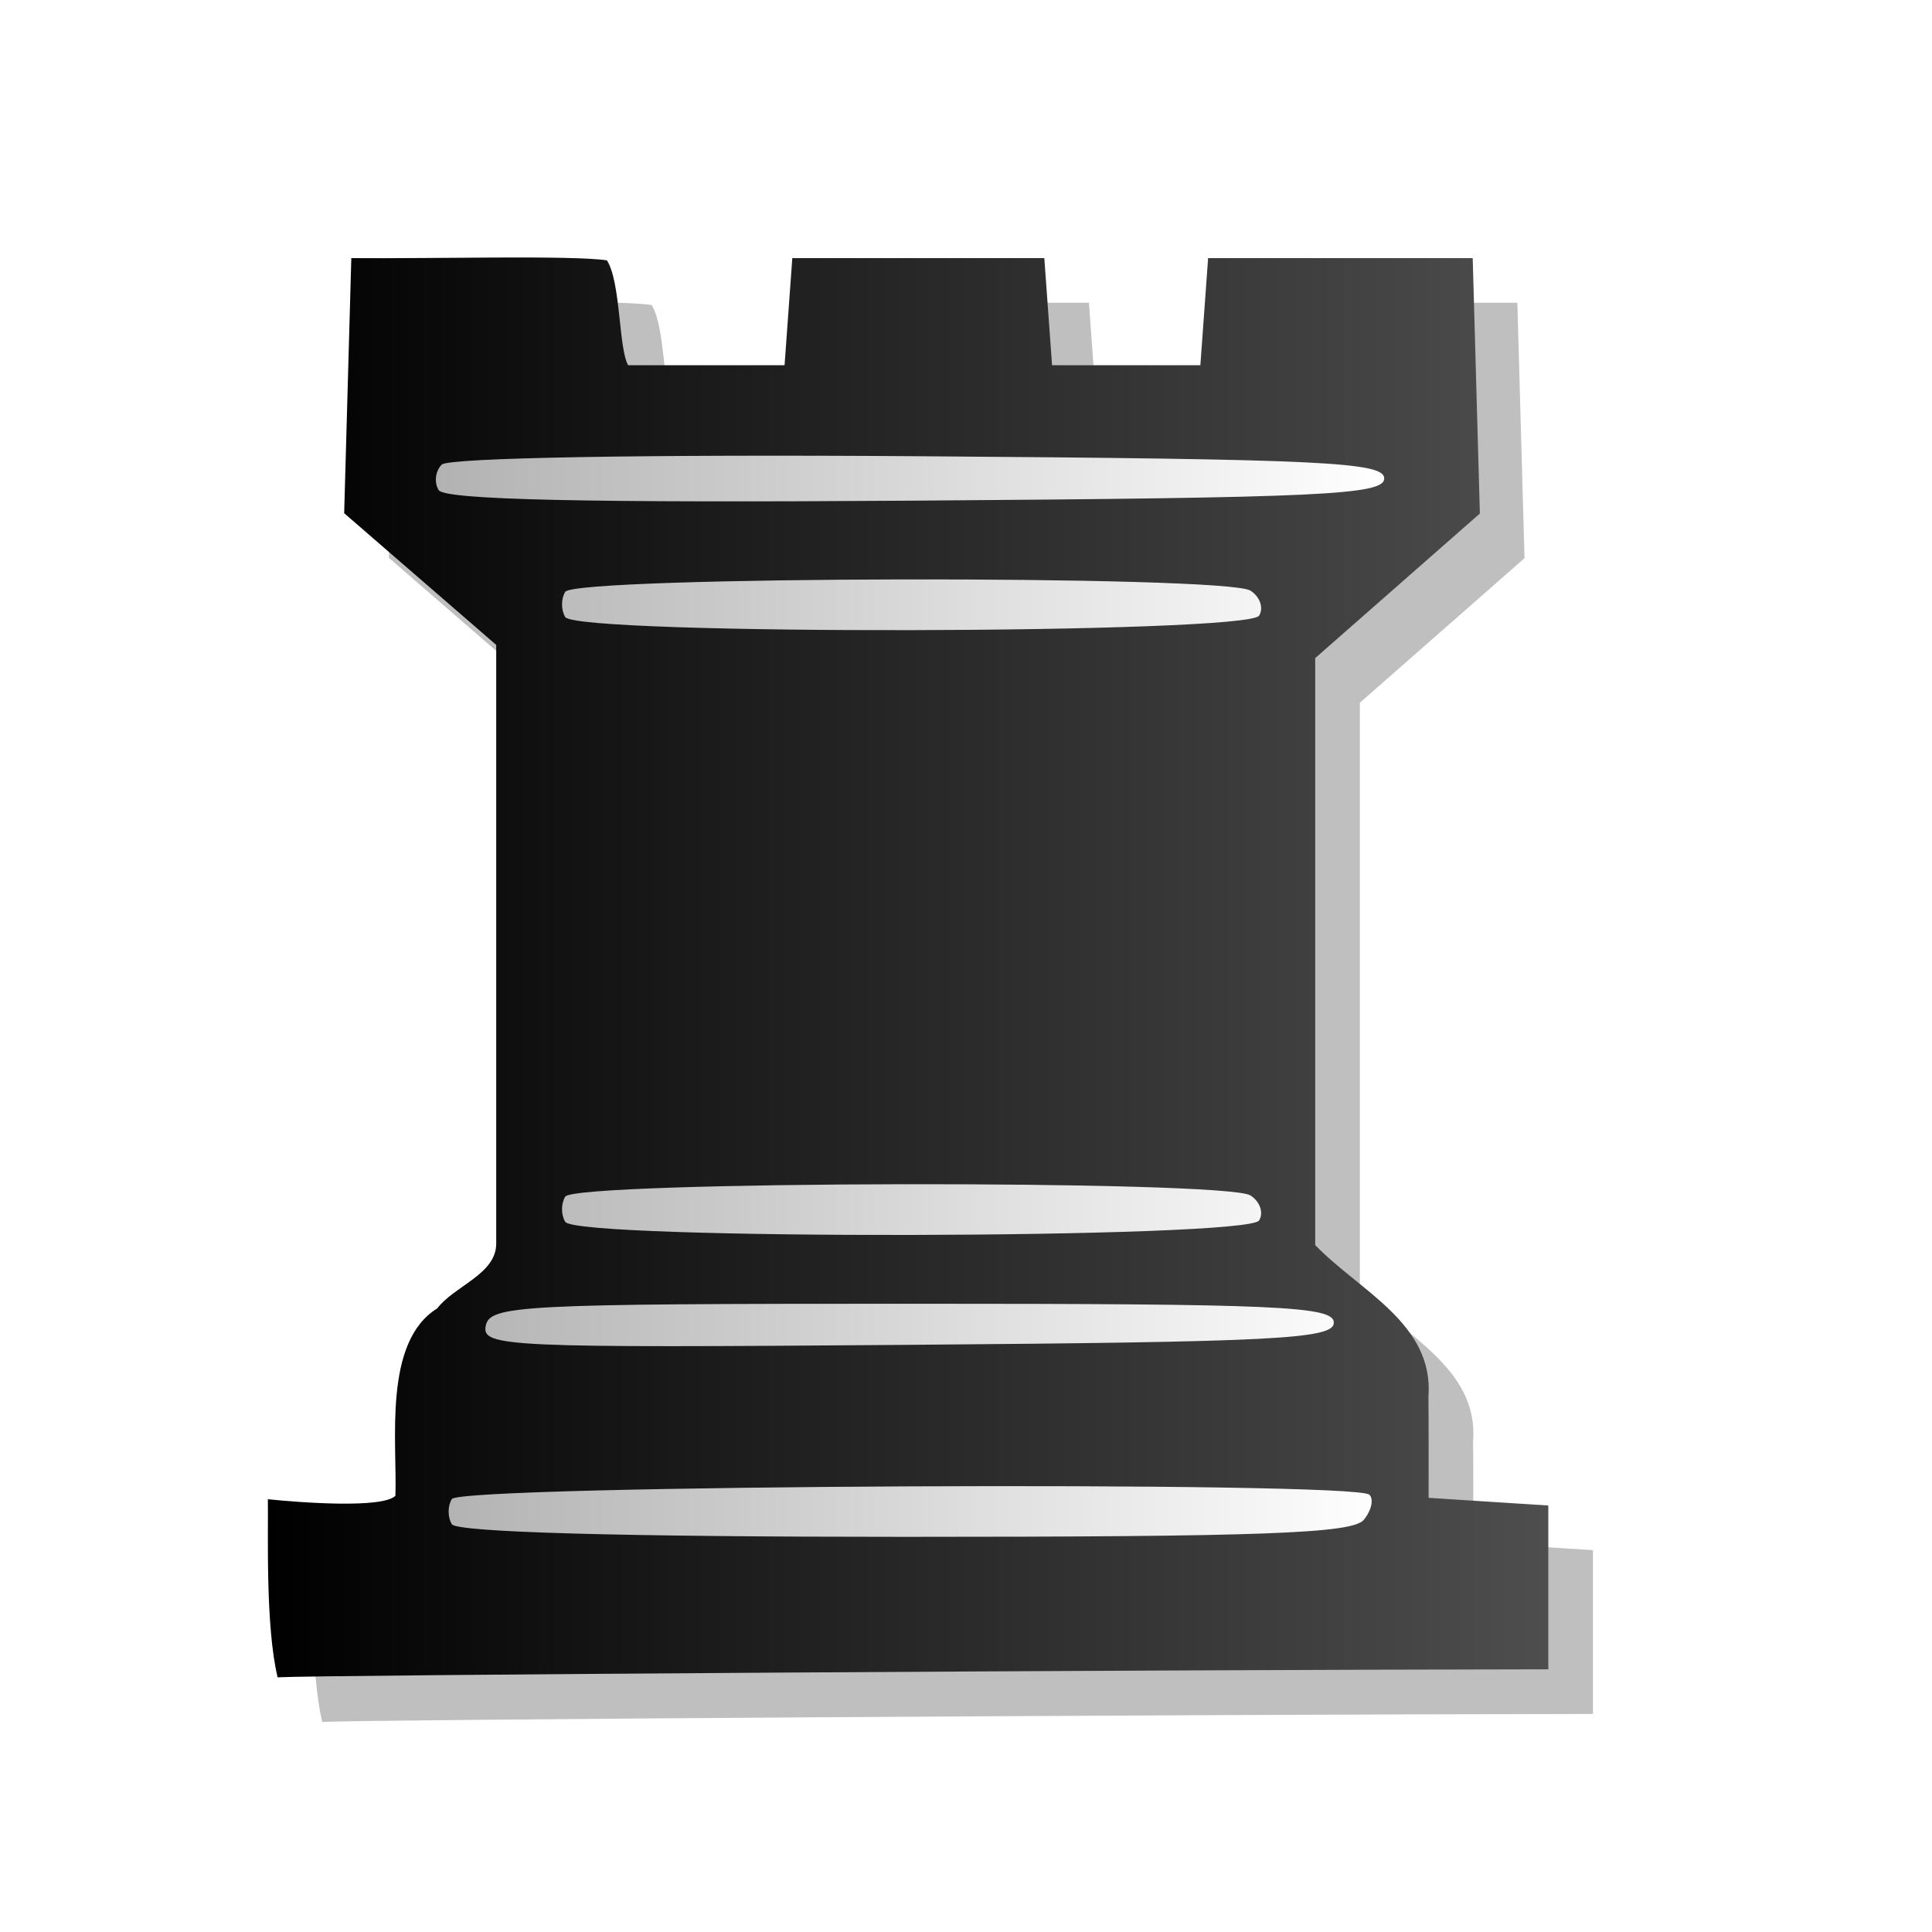
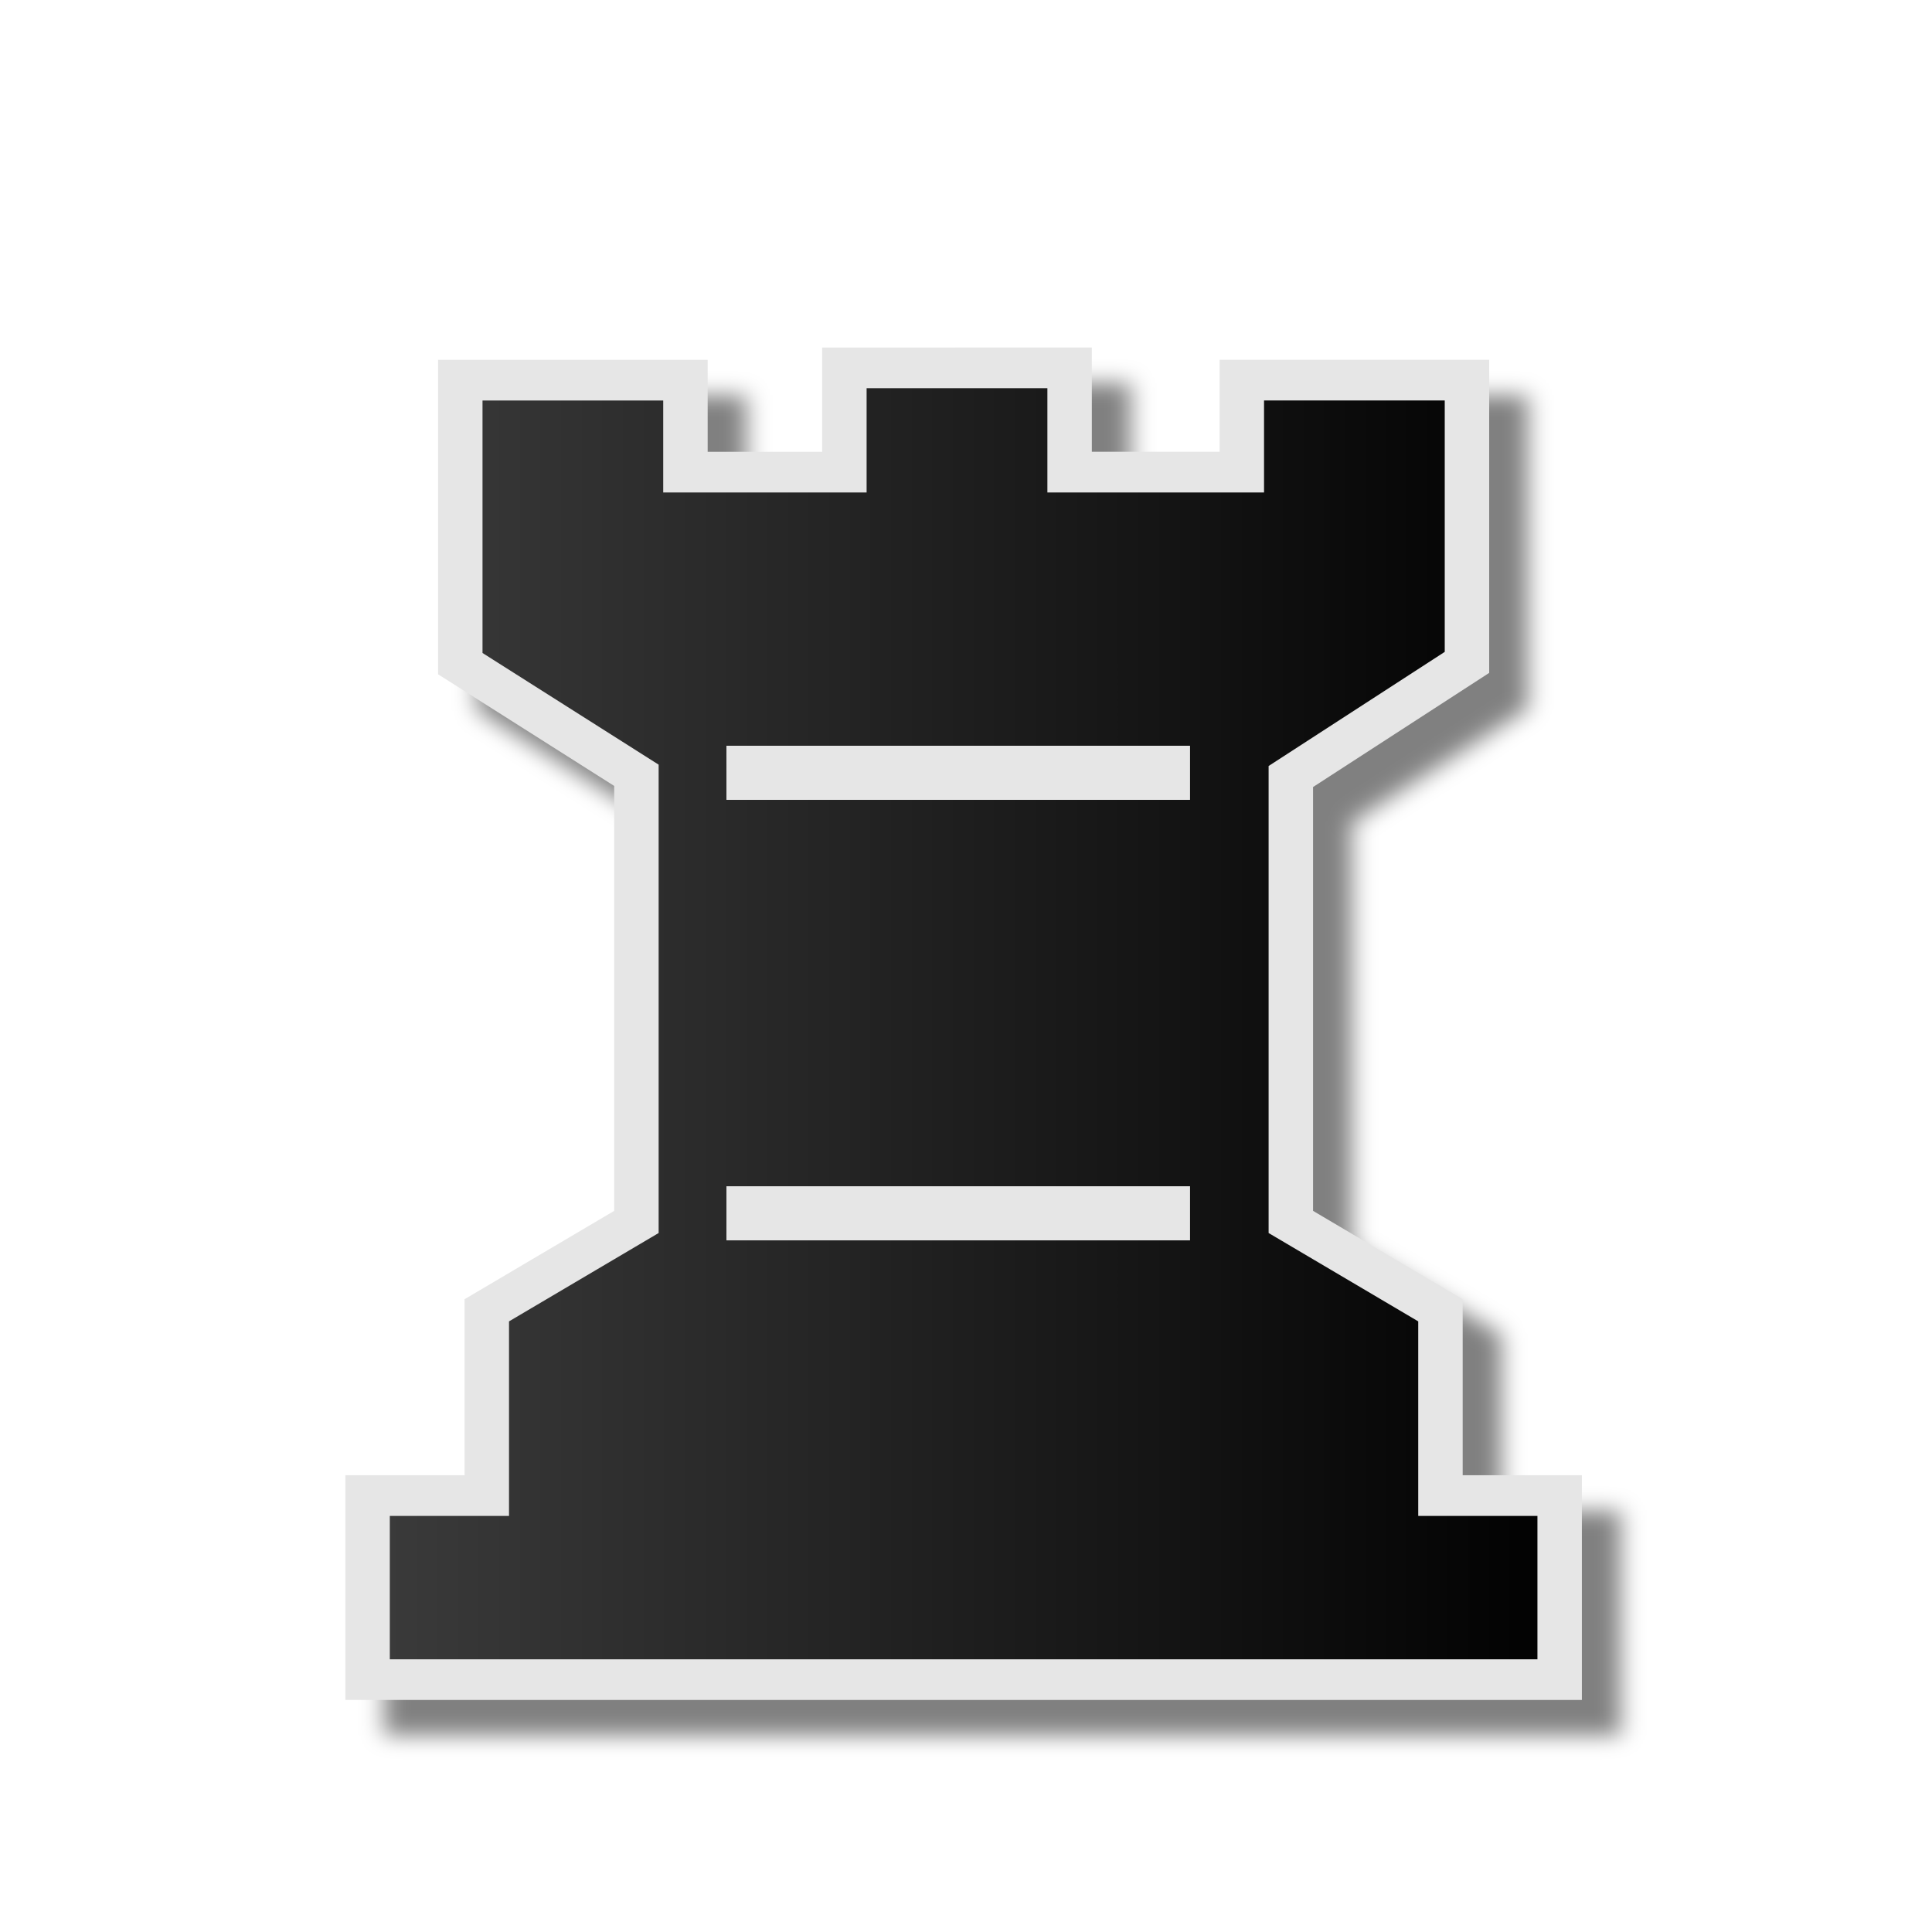
- <svg xmlns="http://www.w3.org/2000/svg" xmlns:xlink="http://www.w3.org/1999/xlink" version="1.0" x="0" y="0" width="115pt" height="115pt" id="svg1710">
-   <defs id="defs3">
-     <linearGradient id="linearGradient6918">
-       <stop style="stop-color:#b2b2b2;stop-opacity:1;" offset="0" id="stop6919" />
-       <stop style="stop-color:#ffffff;stop-opacity:1;" offset="1" id="stop6920" />
+ <svg xmlns="http://www.w3.org/2000/svg" width="50mm" height="50mm" clip-rule="evenodd" fill-rule="evenodd" image-rendering="optimizeQuality" shape-rendering="geometricPrecision" text-rendering="geometricPrecision" version="1.1" viewBox="0 0 50 50">
+   <defs>
+     <linearGradient id="linearGradient2999-1" x1="4501.5" x2="4594.6" y1="-572.4" y2="-572.4" gradientTransform="matrix(.34208 0 0 .2837 -1530.8 187.39)" gradientUnits="userSpaceOnUse">
+       <stop stop-color="#3c3c3c" offset="0" />
+       <stop offset="1" />
    </linearGradient>
-     <linearGradient xlink:href="#linearGradient6918" id="linearGradient1748" gradientTransform="scale(0.936586,1.067707)" x1="381.736" y1="65.243" x2="462.1" y2="65.243" gradientUnits="userSpaceOnUse" />
-     <linearGradient id="linearGradient3006">
-       <stop style="stop-color:#000000;stop-opacity:1;" offset="0" id="stop3007" />
-       <stop style="stop-color:#4e4e4e;stop-opacity:1;" offset="1" id="stop3008" />
-     </linearGradient>
-     <linearGradient xlink:href="#linearGradient3006" id="linearGradient3789" gradientUnits="userSpaceOnUse" gradientTransform="scale(0.949647,1.053023)" x1="362.447" y1="63.977" x2="469.458" y2="63.977" />
-     <linearGradient xlink:href="#linearGradient3006" id="linearGradient6931" gradientUnits="userSpaceOnUse" gradientTransform="scale(0.949647,1.053023)" x1="362.447" y1="63.977" x2="469.458" y2="63.977" />
-     <linearGradient xlink:href="#linearGradient6918" id="linearGradient6932" gradientUnits="userSpaceOnUse" gradientTransform="scale(0.936586,1.067707)" x1="381.736" y1="65.243" x2="462.1" y2="65.243" />
-     <linearGradient xlink:href="#linearGradient3006" id="linearGradient2332" gradientUnits="userSpaceOnUse" gradientTransform="scale(0.949647,1.053023)" x1="362.447" y1="63.977" x2="469.458" y2="63.977" />
-     <linearGradient xlink:href="#linearGradient6918" id="linearGradient2333" gradientUnits="userSpaceOnUse" gradientTransform="scale(0.936586,1.067707)" x1="381.736" y1="65.243" x2="462.1" y2="65.243" />
+     <filter id="filter842" color-interpolation-filters="sRGB">
+       <feFlood flood-color="rgb(0,0,0)" flood-opacity=".498" result="flood" />
+       <feComposite in="flood" in2="SourceGraphic" operator="in" result="composite1" />
+       <feGaussianBlur in="composite1" result="blur" stdDeviation="0.3" />
+       <feOffset dx="1" dy="1" result="offset" />
+       <feComposite in="SourceGraphic" in2="offset" result="composite2" />
+     </filter>
  </defs>
-   <path d="M 25.577,136.663 C 24.601,132.6 24.842,125.288 24.804,122.528 C 27.358,122.796 33.888,123.283 34.925,122.256 C 35.072,117.989 33.933,110.053 38.244,107.384 C 39.614,105.591 42.895,104.683 42.925,102.276 C 42.925,86.426 42.925,70.576 42.925,54.726 C 38.903,51.242 34.881,47.757 30.858,44.272 C 31.047,37.524 31.236,30.776 31.425,24.028 C 37.884,24.085 49.028,23.788 51.712,24.207 C 52.821,25.941 52.631,31.166 53.393,32.528 C 57.201,32.528 62.003,32.528 65.81,32.528 C 66.015,29.695 66.22,26.862 66.425,24.028 C 73.092,24.028 79.759,24.028 86.425,24.028 C 86.63,26.862 86.835,29.695 87.04,32.528 C 90.964,32.528 94.887,32.528 98.81,32.528 C 99.015,29.695 99.22,26.862 99.425,24.028 C 106.425,24.028 113.425,24.028 120.425,24.028 C 120.615,30.786 120.804,37.543 120.993,44.3 C 116.637,48.124 112.281,51.948 107.925,55.773 C 107.925,71.301 107.925,86.83 107.925,102.358 C 111.387,105.966 117.352,108.576 116.913,114.372 C 116.937,117.054 116.921,119.737 116.925,122.419 C 120.092,122.622 123.259,122.825 126.425,123.028 C 126.425,127.362 126.425,131.695 126.425,136.028 C 94.513,136.064 28.653,136.48 25.577,136.663 z " id="path2330" style="color:#000000;fill:#000000;fill-opacity:0.251;fill-rule:nonzero;stroke:none;stroke-width:1;stroke-linecap:butt;stroke-linejoin:miter;stroke-miterlimit:4;stroke-dashoffset:0;stroke-opacity:1;marker:none;marker-start:none;marker-mid:none;marker-end:none;visibility:visible;display:block" />
-   <g id="g6928" transform="translate(2.361959e-8,1.771679)">
-     <path d="M 344.97,123.712 C 343.995,119.648 344.236,112.336 344.197,109.577 C 346.751,109.844 353.281,110.332 354.319,109.304 C 354.466,105.037 353.326,97.101 357.638,94.432 C 359.007,92.639 362.289,91.732 362.319,89.324 C 362.319,73.474 362.319,57.624 362.319,41.775 C 358.297,38.29 354.274,34.805 350.252,31.321 C 350.441,24.573 350.63,17.825 350.819,11.077 C 357.278,11.133 368.422,10.837 371.106,11.255 C 372.215,12.989 372.024,18.215 372.787,19.577 C 376.595,19.577 381.397,19.577 385.204,19.577 C 385.409,16.743 385.614,13.91 385.819,11.077 C 392.486,11.077 399.152,11.077 405.819,11.077 C 406.024,13.91 406.229,16.743 406.434,19.577 C 410.357,19.577 414.281,19.577 418.204,19.577 C 418.409,16.743 418.614,13.91 418.819,11.077 C 425.819,11.077 432.819,11.077 439.819,11.077 C 440.008,17.834 440.197,24.591 440.387,31.348 C 436.031,35.172 431.675,38.997 427.319,42.821 C 427.319,58.349 427.319,73.878 427.319,89.407 C 430.781,93.014 436.745,95.624 436.306,101.421 C 436.331,104.103 436.314,106.785 436.319,109.467 C 439.486,109.67 442.652,109.873 445.819,110.077 C 445.819,114.41 445.819,118.743 445.819,123.077 C 413.907,123.112 348.047,123.528 344.97,123.712 z " id="path3126" style="color:#000000;fill:url(#linearGradient6931);fill-opacity:1;fill-rule:nonzero;stroke:none;stroke-width:1;stroke-linecap:butt;stroke-linejoin:miter;stroke-miterlimit:4;stroke-dashoffset:0;stroke-opacity:1;marker:none;marker-start:none;marker-mid:none;marker-end:none;visibility:visible;display:block" transform="translate(-322.937,7.6368)" />
-     <path d="M 358.797,111.563 C 358.457,111.013 358.457,110.113 358.797,109.563 C 359.487,108.446 430.513,108.112 431.622,109.221 C 431.983,109.583 431.778,110.483 431.166,111.221 C 430.273,112.297 423.06,112.563 394.733,112.563 C 372.266,112.563 359.19,112.199 358.797,111.563 z M 361.485,95.826 C 361.801,94.184 364.117,94.063 395.311,94.063 C 424.41,94.063 428.797,94.259 428.797,95.563 C 428.797,96.861 424.255,97.098 394.971,97.326 C 363.117,97.574 361.165,97.487 361.485,95.826 z M 367.797,87.563 C 367.457,87.013 367.457,86.113 367.797,85.563 C 368.571,84.311 420.206,84.219 422.175,85.466 C 422.933,85.946 423.244,86.84 422.866,87.451 C 421.962,88.914 368.699,89.022 367.797,87.563 z M 367.797,39.563 C 367.457,39.013 367.457,38.113 367.797,37.563 C 368.571,36.311 420.206,36.219 422.175,37.466 C 422.933,37.946 423.244,38.84 422.866,39.451 C 421.962,40.914 368.699,41.022 367.797,39.563 z M 357.751,29.488 C 357.377,28.883 357.488,27.972 357.997,27.463 C 358.54,26.92 374.168,26.646 395.859,26.8 C 427.909,27.028 432.797,27.261 432.797,28.563 C 432.797,29.865 427.882,30.097 395.613,30.325 C 369.404,30.51 358.229,30.263 357.751,29.488 z " id="path3139" style="fill:url(#linearGradient6932);fill-opacity:1" transform="translate(-322.937,7.6368)" />
+   <g transform="translate(-3007.9 2136.6)">
+     <g transform="matrix(1.0055 0 0 .9198 3007.7 -2133.1)" clip-rule="evenodd" fill-rule="evenodd" image-rendering="optimizeQuality" shape-rendering="geometricPrecision" stroke-width="1.04">
+       <g stroke-width="1.04">
+         <path class="st14" d="m21.932 6.546v2.934h-4.091v-2.588h-5.795v7.975l4.533 3.142v12.567l-3.851 2.486v5.213h-3.068v5.179h30.682v-5.179h-3.068v-5.213l-3.851-2.486v-12.533l4.533-3.211v-7.941h-5.795v2.588h-4.432v-2.934h-2.898z" fill="url(#linearGradient2999-1)" filter="url(#filter842)" stroke="#e6e6e6" stroke-width="1.144" />
+       </g>
+     </g>
+     <path d="m3026.7-2105.2h11.998" fill="none" stroke="#e6e6e6" stroke-width="1.4" />
+     <path d="m3026.7-2116.6h11.998" fill="none" stroke="#e6e6e6" stroke-width="1.4" />
  </g>
</svg>
